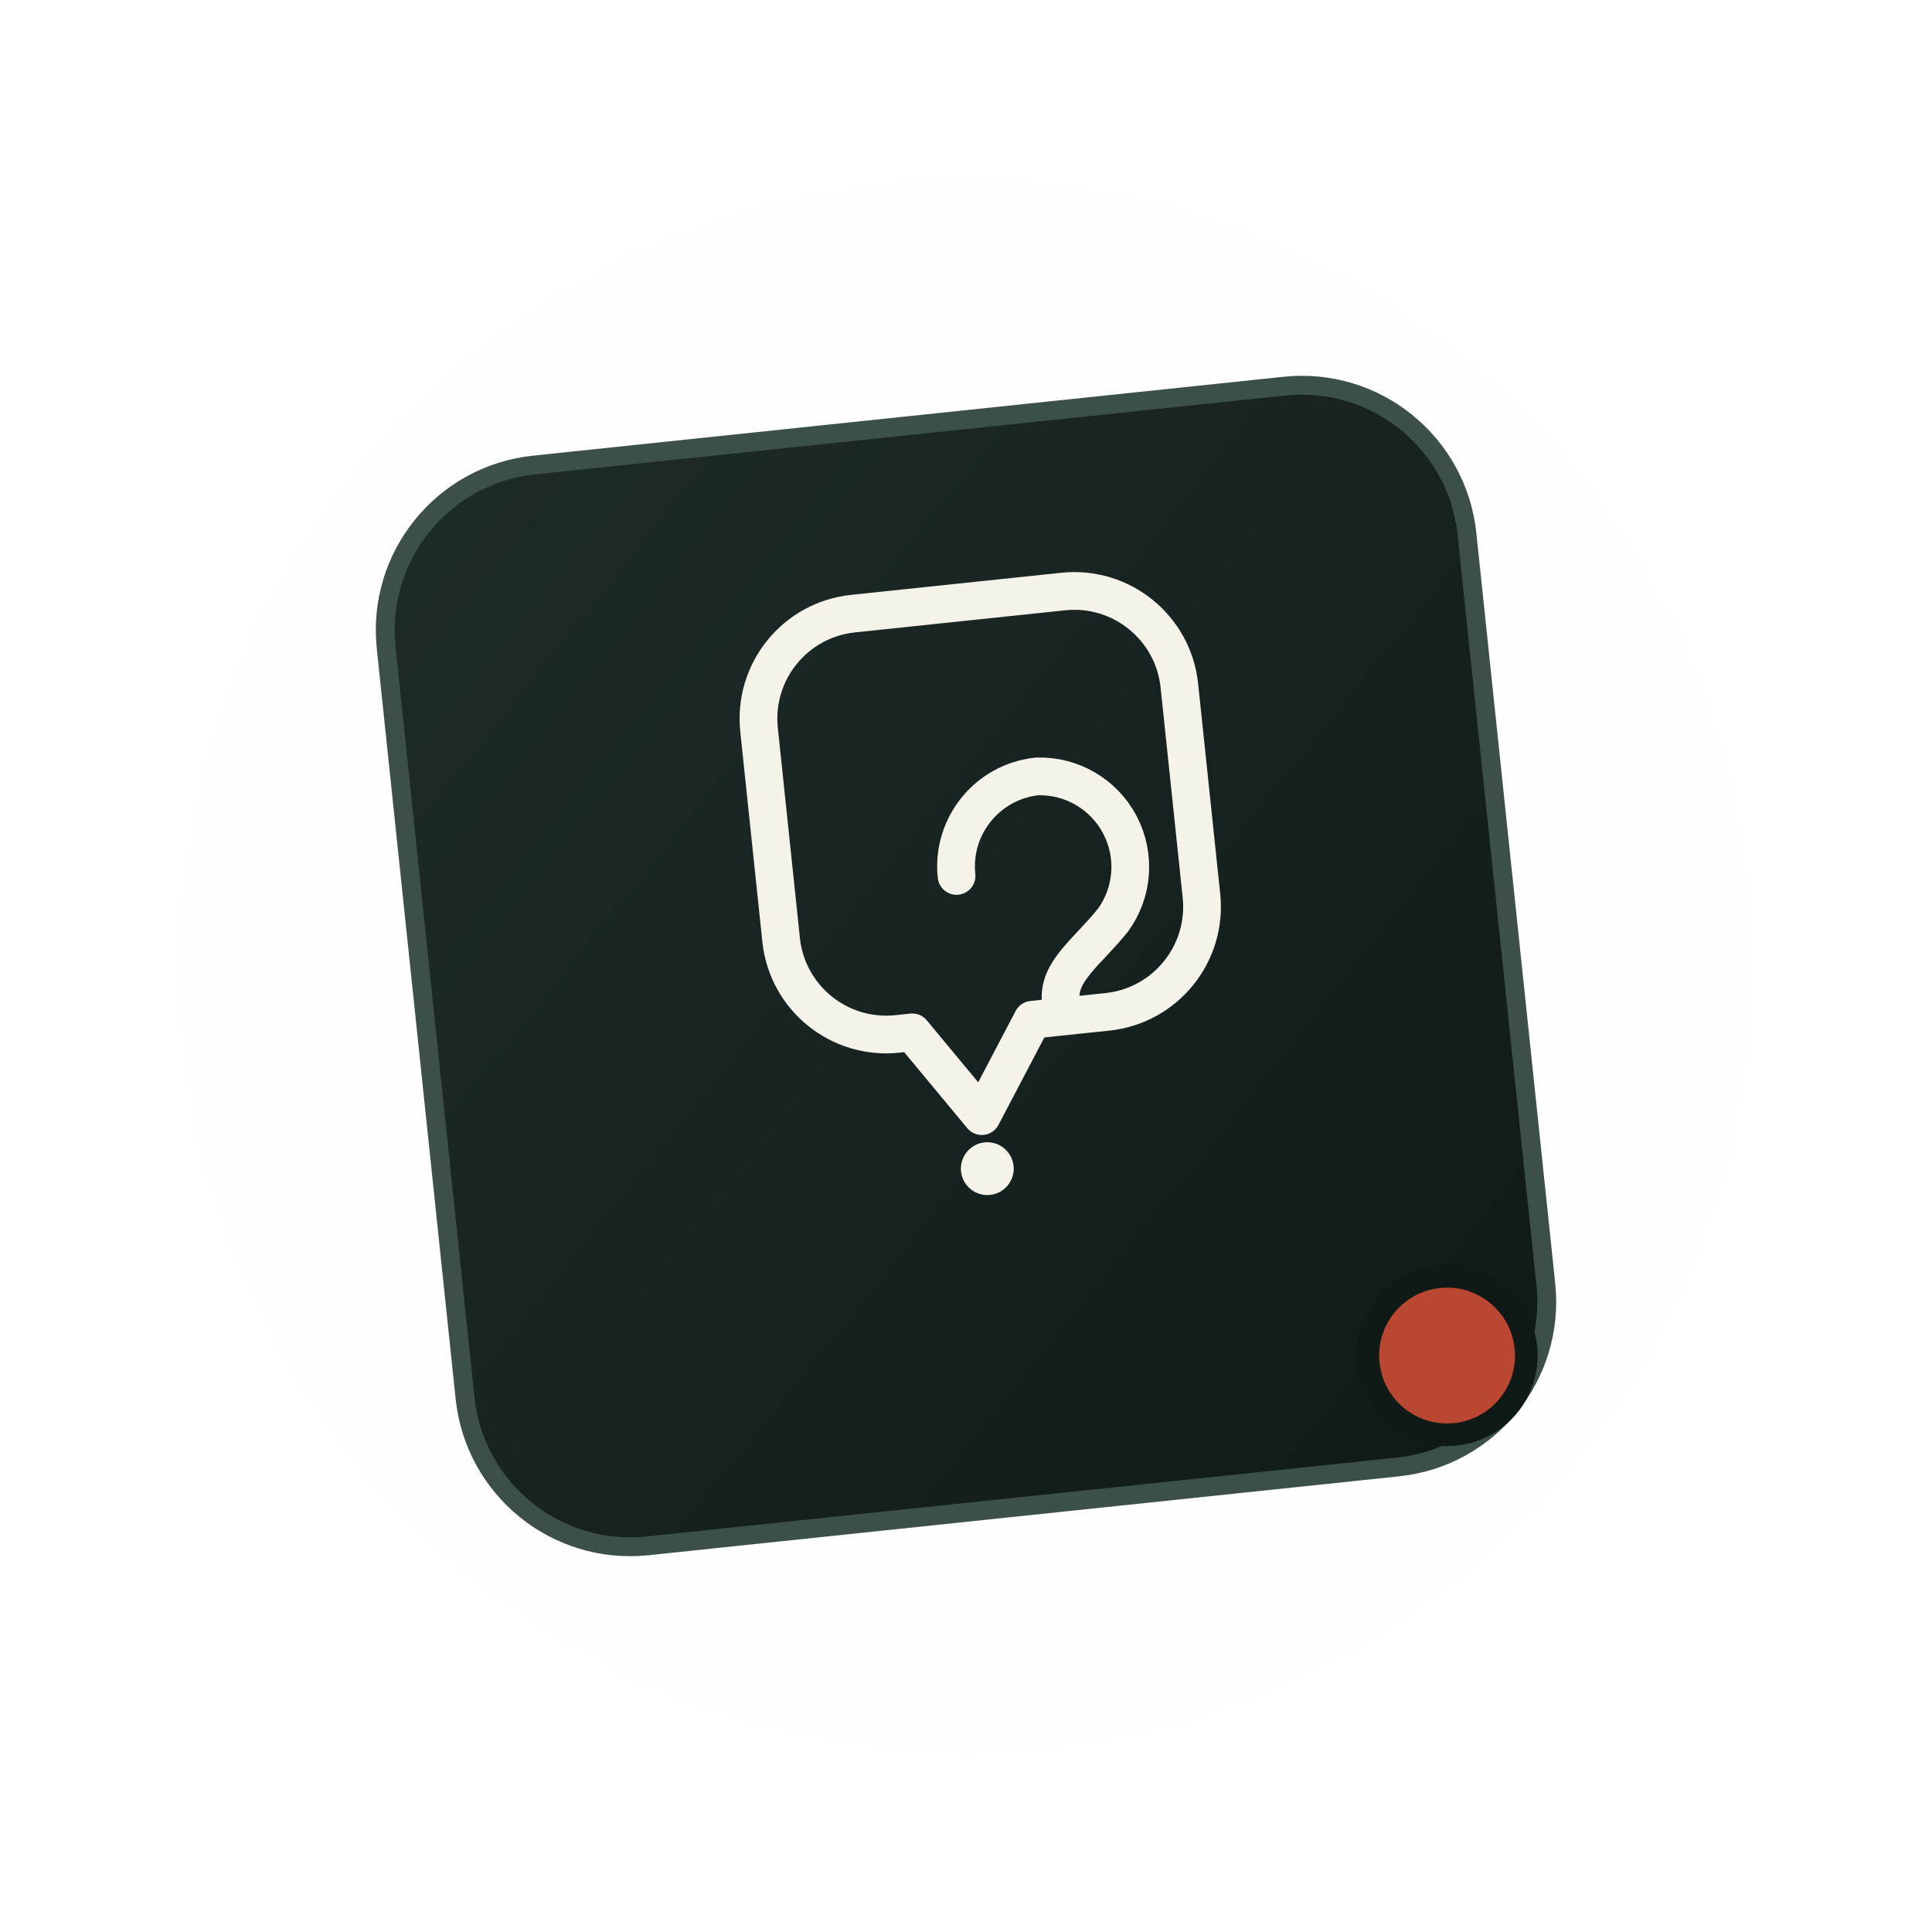
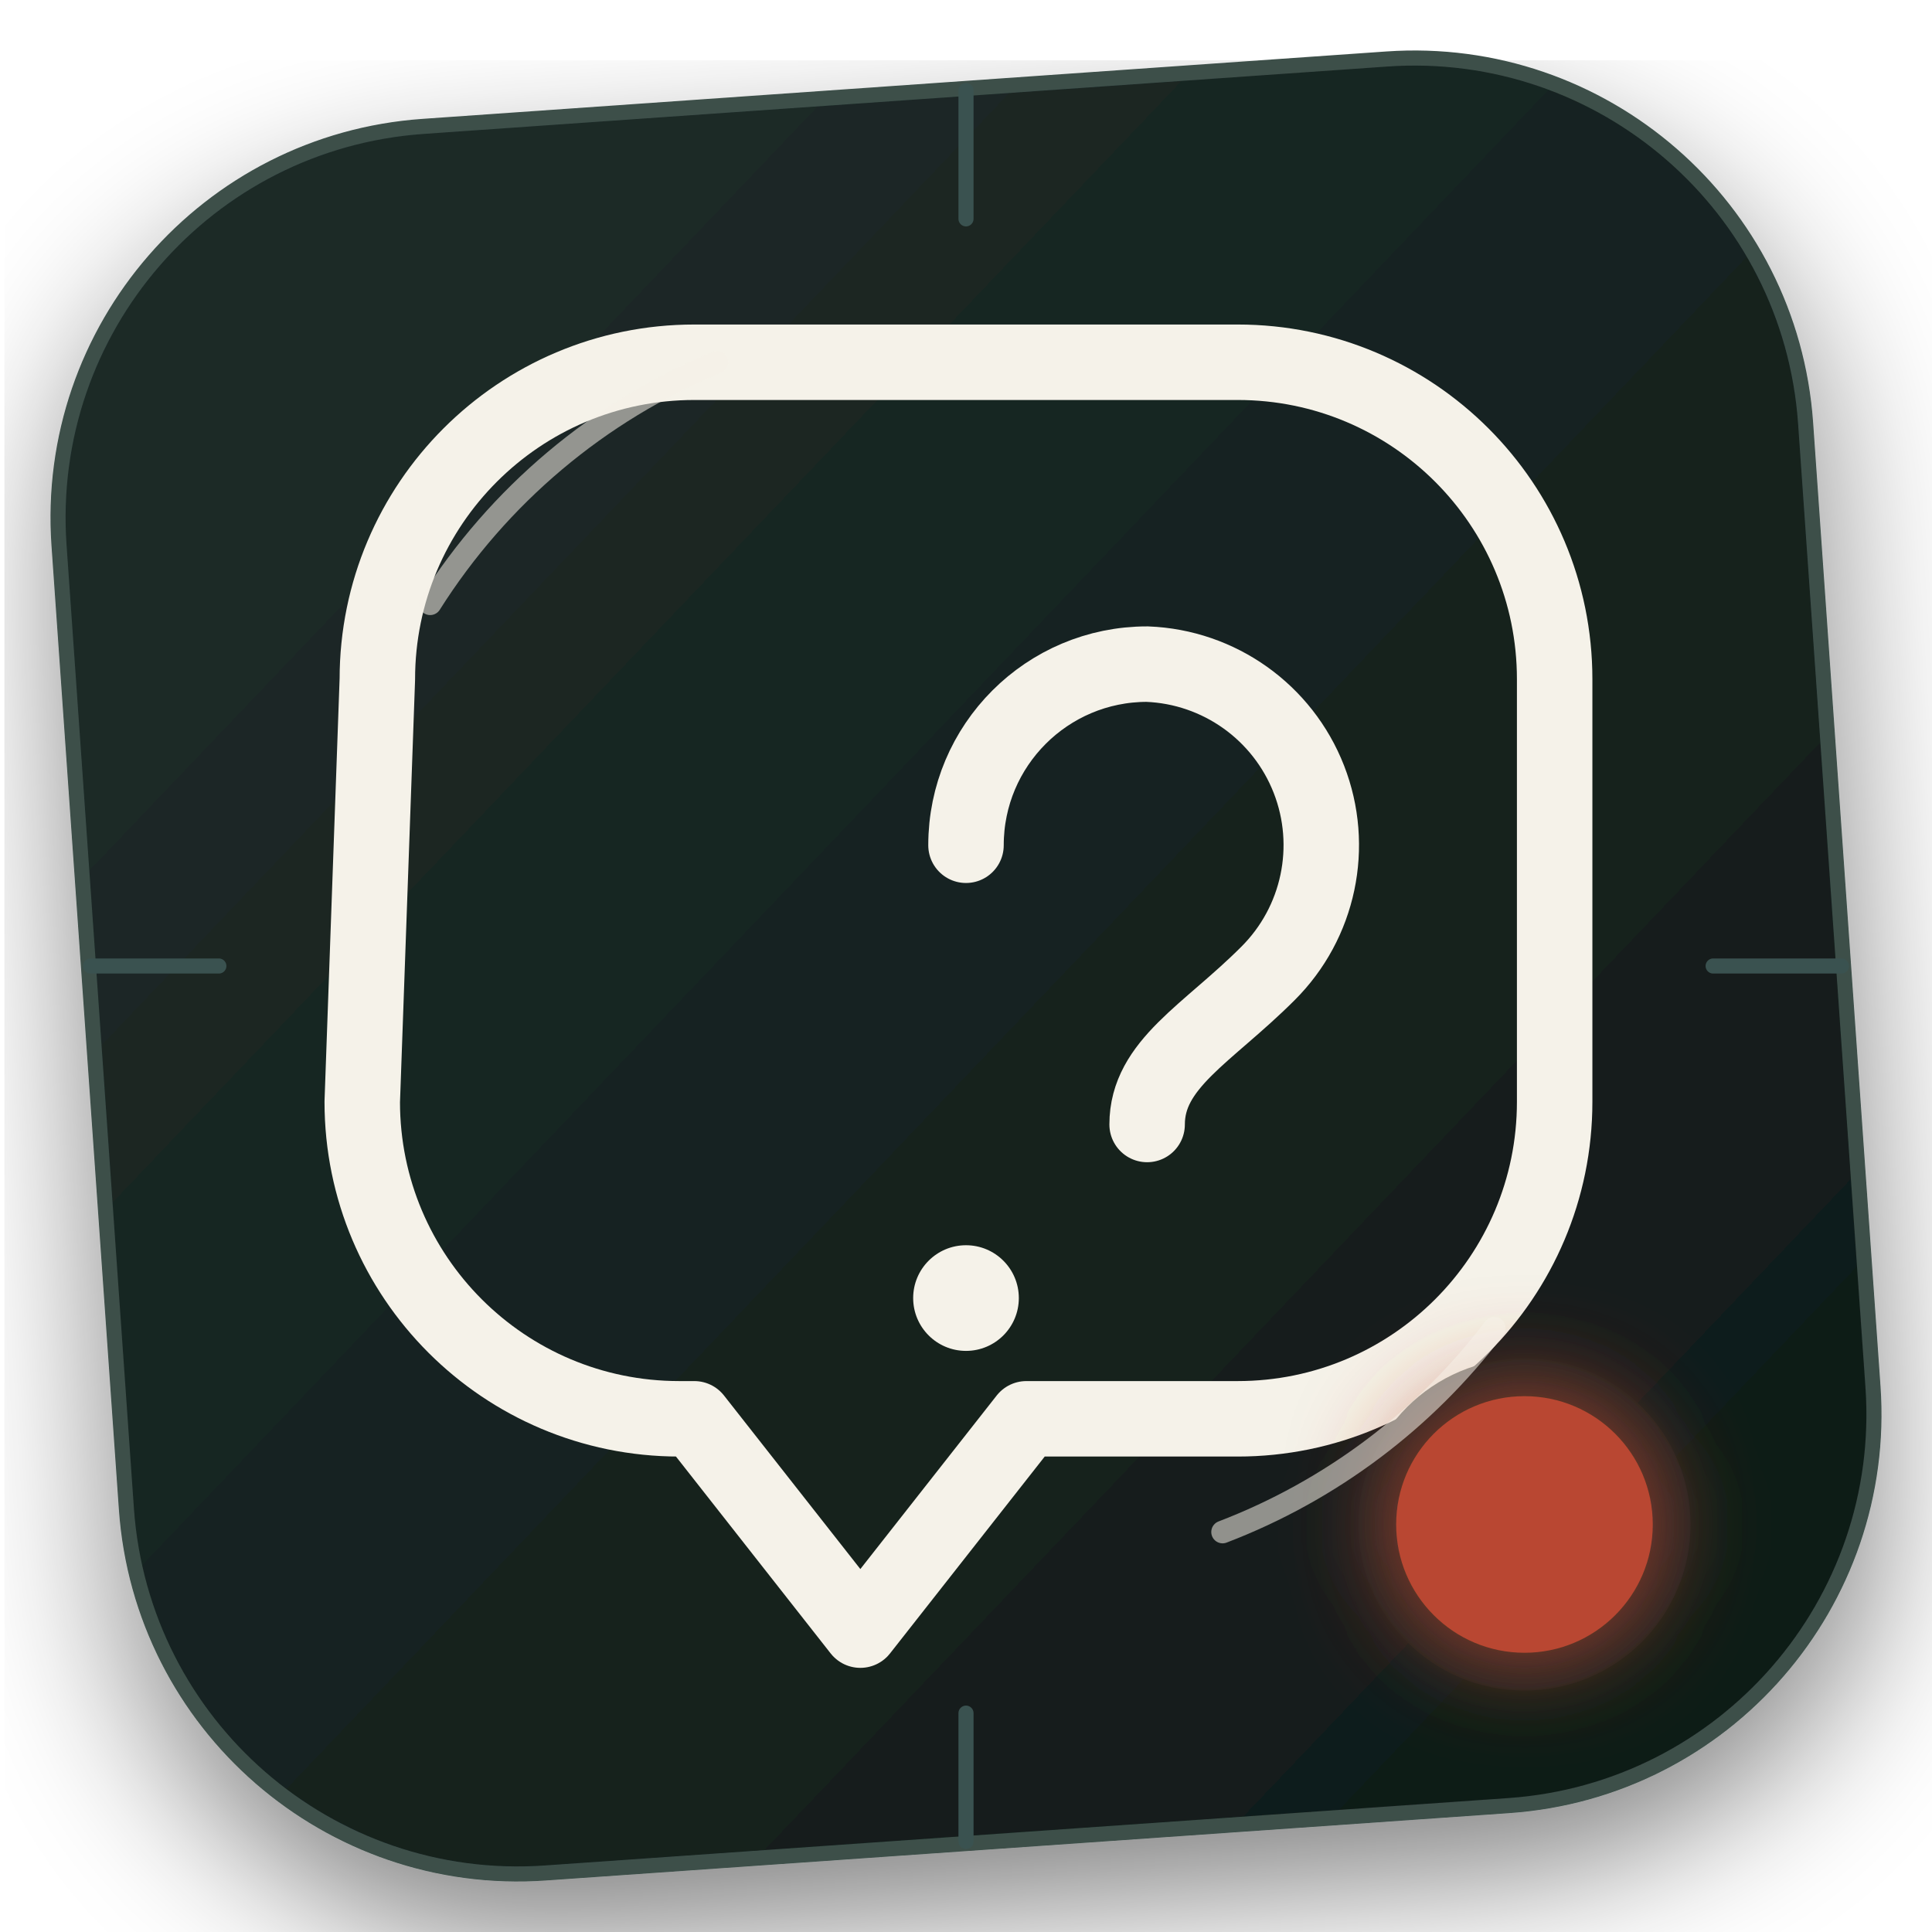
- <svg xmlns="http://www.w3.org/2000/svg" viewBox="0 0 256 256" role="img" aria-labelledby="gtitle gdesc">
+ <svg xmlns="http://www.w3.org/2000/svg" viewBox="0 0 256 256" role="img" aria-labelledby="title description">
  <defs>
-     <linearGradient id="frame" x1="0" y1="0" x2="1" y2="1">
+     <linearGradient id="frame" x1="24" y1="16" x2="232" y2="244" gradientUnits="userSpaceOnUse">
      <stop stop-color="#1e2c29" />
      <stop offset="1" stop-color="#0f1a17" />
    </linearGradient>
+     <filter id="shadow" x="-30%" y="-30%" width="160%" height="160%">
+       <feGaussianBlur in="SourceAlpha" stdDeviation="10" result="blur" />
+       <feOffset dy="8" result="offset" />
+       <feColorMatrix in="offset" values="0 0 0 0 0 0 0 0 0 0 0 0 0 0 0 0 0 0 .48 0" />
+       <feMerge>
+         <feMergeNode />
+         <feMergeNode in="SourceGraphic" />
+       </feMerge>
+     </filter>
+     <filter id="glow" x="-100%" y="-100%" width="300%" height="300%">
+       <feGaussianBlur stdDeviation="7" result="blur" />
+       <feMerge>
+         <feMergeNode in="blur" />
+         <feMergeNode in="SourceGraphic" />
+       </feMerge>
+     </filter>
  </defs>
-   <circle cx="128" cy="128" r="104" fill="#f5f2e9" fill-opacity=".06" />
-   <g transform="translate(128 128) rotate(-6)">
-     <rect x="-72" y="-72" width="144" height="144" rx="22" fill="url(#frame)" stroke="#3d4f4a" stroke-width="2.5" />
-     <path d="M-24-34a14 14 0 0 1 14-14h28a14 14 0 0 1 14 14v28a14 14 0 0 1-14 14h-10l-8 12-8-12h-2a14 14 0 0 1-14-14Z" fill="none" stroke="#f5f2e9" stroke-width="5" stroke-linecap="round" stroke-linejoin="round" />
-     <path d="M0-12a12 12 0 0 1 12-12 12 12 0 0 1 8 20c-4 4-8 6-8 10" fill="none" stroke="#f5f2e9" stroke-width="5" stroke-linecap="round" />
-     <circle cx="0" cy="27" r="3.5" fill="#f5f2e9" />
-     <circle cx="58" cy="58" r="12" fill="#0f1a17" />
-     <circle cx="58" cy="58" r="9" fill="#b94731" />
-   </g>
+   <rect x="12" y="12" width="232" height="232" rx="52" fill="url(#frame)" stroke="#3d4f4a" stroke-width="2" filter="url(#shadow)" transform="rotate(-4 128 128)" />
+   <path d="M29 128H12M244 128h-17M128 29V12m0 232v-17" stroke="#3a5250" stroke-width="2" stroke-linecap="round" />
+   <path d="M50 90 a42 42 0 0 1 42-42 h72 a42 42 0 0 1 42 42 v56 a42 42 0 0 1 -42 42 h-28 l-22 28 -22-28 h-2 a42 42 0 0 1 -42-42 Z" fill="none" stroke="#f5f2e9" stroke-width="10" stroke-linecap="round" stroke-linejoin="round" />
+   <path d="M128 112 a24 24 0 0 1 24-24 24 24 0 0 1 16 41 c-8 8 -16 12 -16 20" fill="none" stroke="#f5f2e9" stroke-width="10" stroke-linecap="round" />
+   <circle cx="128" cy="172" r="7" fill="#f5f2e9" />
+   <circle cx="202" cy="202" r="22" fill="#18211f" />
+   <circle cx="202" cy="202" r="17" fill="#b94731" filter="url(#glow)" />
+   <path d="M57 80a82 82 0 0 1 38-32M198 176a82 82 0 0 1-36 27" fill="none" stroke="#f5f1e8" stroke-width="3" stroke-linecap="round" opacity=".55" />
</svg>
